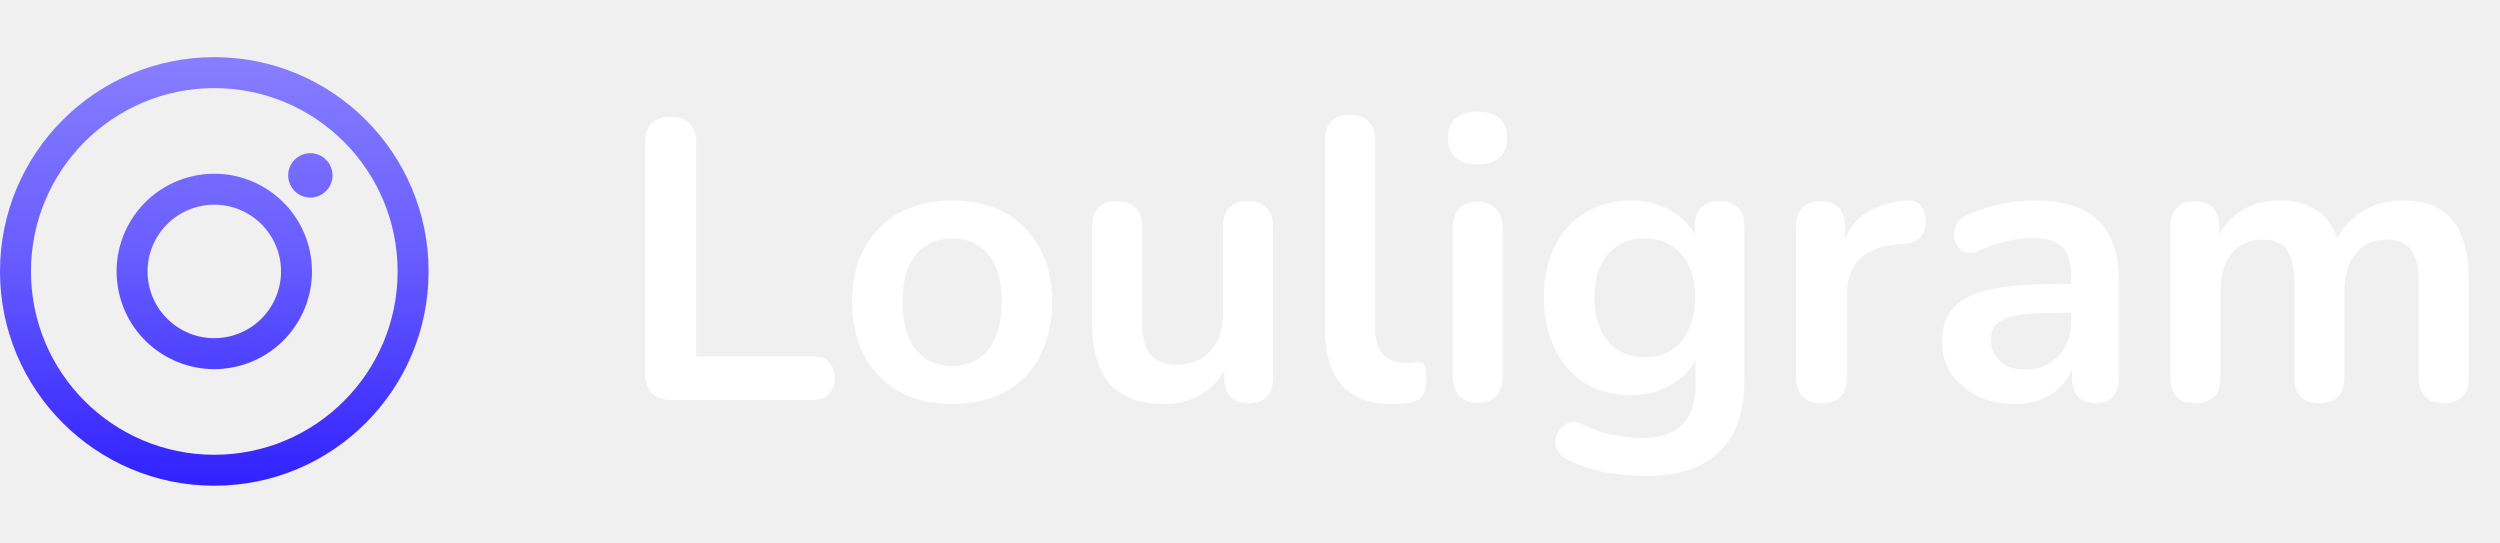
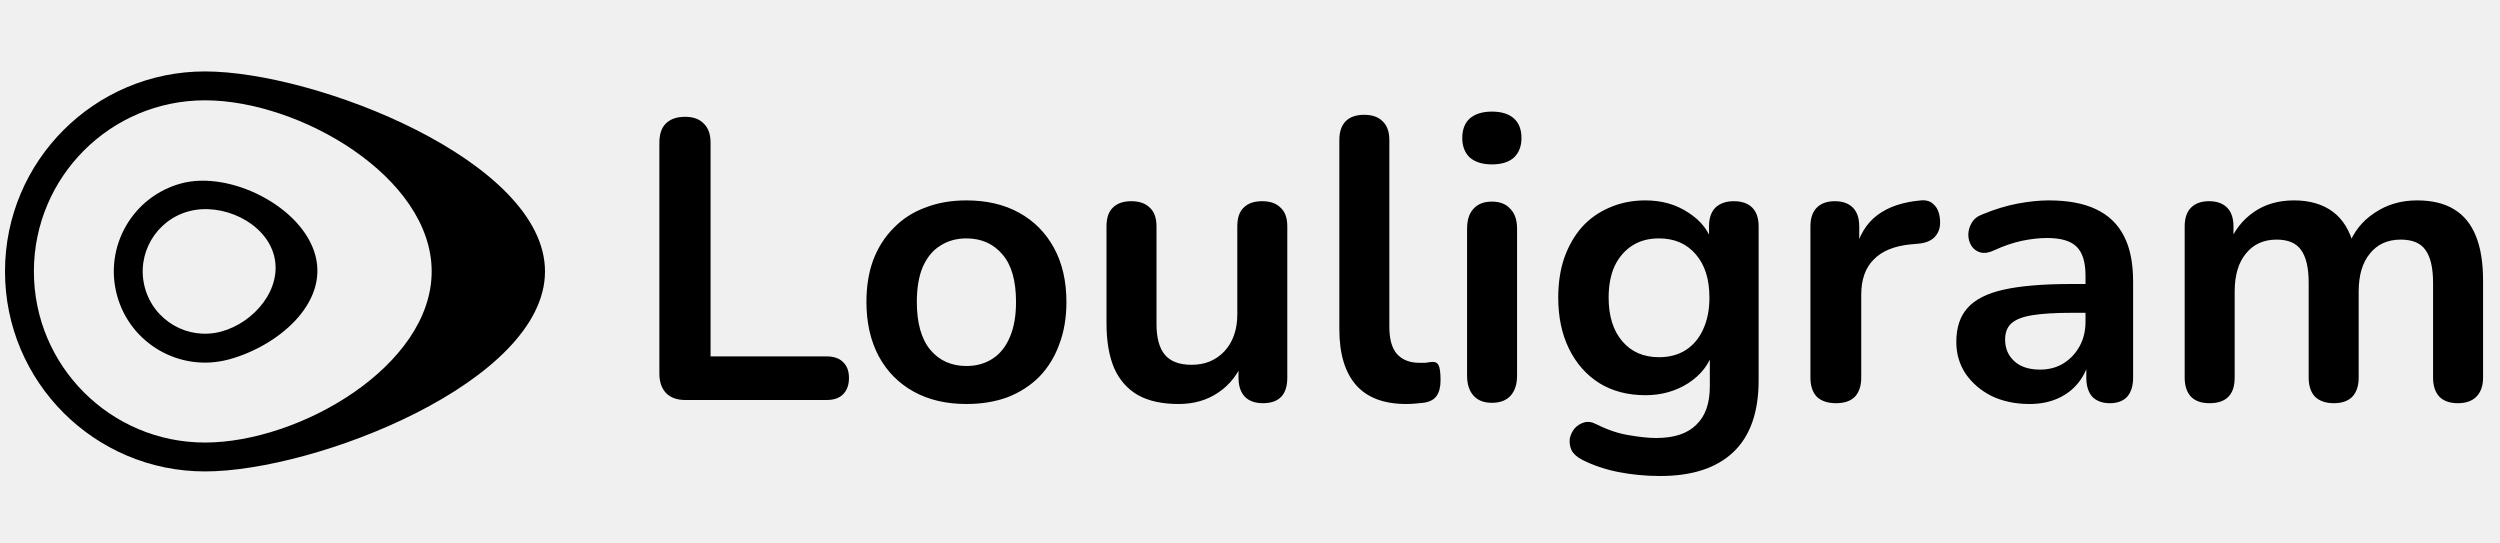
<svg xmlns="http://www.w3.org/2000/svg" width="175" height="38" viewBox="0 0 175 38" fill="none">
-   <path fill-rule="evenodd" clip-rule="evenodd" d="M27.833 19C27.833 26.088 22.088 31.833 15 31.833C7.912 31.833 2.167 26.088 2.167 19C2.167 11.912 7.912 6.167 15 6.167C22.088 6.167 27.833 11.912 27.833 19ZM30 19C30 27.284 23.284 34 15 34C6.716 34 0 27.284 0 19C0 10.716 6.716 4 15 4C23.284 4 30 10.716 30 19ZM23.276 12.276C23.276 13.133 22.581 13.828 21.724 13.828C20.867 13.828 20.172 13.133 20.172 12.276C20.172 11.419 20.867 10.724 21.724 10.724C22.581 10.724 23.276 11.419 23.276 12.276ZM10.488 20.209C11.156 22.701 13.717 24.18 16.209 23.512C18.701 22.844 20.18 20.283 19.512 17.791C18.844 15.299 16.283 13.82 13.791 14.488C11.299 15.156 9.82 17.717 10.488 20.209ZM8.395 20.77C9.372 24.418 13.122 26.582 16.77 25.605C20.417 24.627 22.582 20.878 21.605 17.23C20.627 13.582 16.878 11.418 13.23 12.395C9.582 13.373 7.418 17.122 8.395 20.77Z" fill="url(#paint0_linear_1_6)" />
-   <path d="M46.976 28C46.397 28 45.949 27.841 45.632 27.524C45.315 27.188 45.156 26.731 45.156 26.152V9.996C45.156 9.399 45.305 8.951 45.604 8.652C45.921 8.335 46.369 8.176 46.948 8.176C47.527 8.176 47.965 8.335 48.264 8.652C48.581 8.951 48.74 9.399 48.74 9.996V24.948H56.86C57.364 24.948 57.747 25.079 58.008 25.34C58.288 25.601 58.428 25.975 58.428 26.46C58.428 26.945 58.288 27.328 58.008 27.608C57.747 27.869 57.364 28 56.86 28H46.976ZM66.65 28.28C65.231 28.28 63.999 27.991 62.954 27.412C61.909 26.833 61.097 26.012 60.518 24.948C59.939 23.865 59.65 22.596 59.65 21.14C59.65 20.039 59.809 19.059 60.126 18.2C60.462 17.323 60.938 16.576 61.554 15.96C62.17 15.325 62.907 14.849 63.766 14.532C64.625 14.196 65.586 14.028 66.65 14.028C68.069 14.028 69.301 14.317 70.346 14.896C71.391 15.475 72.203 16.296 72.782 17.36C73.361 18.424 73.65 19.684 73.65 21.14C73.65 22.241 73.482 23.231 73.146 24.108C72.829 24.985 72.362 25.741 71.746 26.376C71.13 26.992 70.393 27.468 69.534 27.804C68.675 28.121 67.714 28.28 66.65 28.28ZM66.65 25.62C67.341 25.62 67.947 25.452 68.47 25.116C68.993 24.78 69.394 24.285 69.674 23.632C69.973 22.96 70.122 22.129 70.122 21.14C70.122 19.647 69.805 18.536 69.17 17.808C68.535 17.061 67.695 16.688 66.65 16.688C65.959 16.688 65.353 16.856 64.83 17.192C64.307 17.509 63.897 18.004 63.598 18.676C63.318 19.329 63.178 20.151 63.178 21.14C63.178 22.615 63.495 23.735 64.13 24.5C64.765 25.247 65.605 25.62 66.65 25.62ZM81.495 28.28C80.356 28.28 79.413 28.075 78.667 27.664C77.92 27.235 77.36 26.6 76.987 25.76C76.632 24.92 76.455 23.875 76.455 22.624V15.848C76.455 15.251 76.604 14.812 76.903 14.532C77.201 14.233 77.631 14.084 78.191 14.084C78.751 14.084 79.18 14.233 79.479 14.532C79.796 14.812 79.955 15.251 79.955 15.848V22.68C79.955 23.651 80.151 24.369 80.543 24.836C80.935 25.303 81.56 25.536 82.419 25.536C83.352 25.536 84.117 25.219 84.715 24.584C85.312 23.931 85.611 23.072 85.611 22.008V15.848C85.611 15.251 85.76 14.812 86.059 14.532C86.357 14.233 86.787 14.084 87.347 14.084C87.907 14.084 88.336 14.233 88.635 14.532C88.952 14.812 89.111 15.251 89.111 15.848V26.432C89.111 27.627 88.541 28.224 87.403 28.224C86.861 28.224 86.441 28.075 86.143 27.776C85.844 27.459 85.695 27.011 85.695 26.432V24.304L86.087 25.144C85.695 26.152 85.097 26.927 84.295 27.468C83.511 28.009 82.577 28.28 81.495 28.28ZM97.43 28.28C95.88 28.28 94.714 27.841 93.93 26.964C93.146 26.068 92.754 24.761 92.754 23.044V9.8C92.754 9.221 92.903 8.783 93.202 8.484C93.5 8.185 93.93 8.036 94.49 8.036C95.05 8.036 95.479 8.185 95.778 8.484C96.095 8.783 96.254 9.221 96.254 9.8V22.876C96.254 23.735 96.431 24.369 96.786 24.78C97.159 25.191 97.682 25.396 98.354 25.396C98.503 25.396 98.643 25.396 98.774 25.396C98.904 25.377 99.035 25.359 99.166 25.34C99.427 25.303 99.604 25.377 99.698 25.564C99.791 25.732 99.838 26.087 99.838 26.628C99.838 27.095 99.744 27.459 99.558 27.72C99.371 27.981 99.063 28.14 98.634 28.196C98.447 28.215 98.251 28.233 98.046 28.252C97.84 28.271 97.635 28.28 97.43 28.28ZM103.431 28.196C102.871 28.196 102.442 28.028 102.143 27.692C101.844 27.356 101.695 26.889 101.695 26.292V16.016C101.695 15.4 101.844 14.933 102.143 14.616C102.442 14.28 102.871 14.112 103.431 14.112C103.991 14.112 104.42 14.28 104.719 14.616C105.036 14.933 105.195 15.4 105.195 16.016V26.292C105.195 26.889 105.046 27.356 104.747 27.692C104.448 28.028 104.01 28.196 103.431 28.196ZM103.431 11.508C102.778 11.508 102.264 11.349 101.891 11.032C101.536 10.696 101.359 10.239 101.359 9.66C101.359 9.063 101.536 8.605 101.891 8.288C102.264 7.971 102.778 7.812 103.431 7.812C104.103 7.812 104.616 7.971 104.971 8.288C105.326 8.605 105.503 9.063 105.503 9.66C105.503 10.239 105.326 10.696 104.971 11.032C104.616 11.349 104.103 11.508 103.431 11.508ZM115.216 33.32C114.208 33.32 113.228 33.227 112.276 33.04C111.342 32.853 110.493 32.564 109.728 32.172C109.373 31.985 109.13 31.761 109 31.5C108.888 31.239 108.85 30.968 108.888 30.688C108.944 30.427 109.056 30.193 109.224 29.988C109.41 29.783 109.634 29.643 109.896 29.568C110.157 29.493 110.428 29.531 110.708 29.68C111.529 30.091 112.304 30.352 113.032 30.464C113.778 30.595 114.413 30.66 114.936 30.66C116.186 30.66 117.12 30.352 117.736 29.736C118.37 29.139 118.688 28.243 118.688 27.048V24.528H118.94C118.66 25.48 118.072 26.245 117.176 26.824C116.298 27.384 115.3 27.664 114.18 27.664C112.948 27.664 111.874 27.384 110.96 26.824C110.045 26.245 109.336 25.443 108.832 24.416C108.328 23.389 108.076 22.195 108.076 20.832C108.076 19.805 108.216 18.881 108.496 18.06C108.794 17.22 109.205 16.501 109.728 15.904C110.269 15.307 110.913 14.849 111.66 14.532C112.425 14.196 113.265 14.028 114.18 14.028C115.337 14.028 116.345 14.317 117.204 14.896C118.081 15.456 118.65 16.203 118.912 17.136L118.632 17.836V15.848C118.632 15.269 118.781 14.831 119.08 14.532C119.397 14.233 119.826 14.084 120.368 14.084C120.928 14.084 121.357 14.233 121.656 14.532C121.954 14.831 122.104 15.269 122.104 15.848V26.628C122.104 28.849 121.516 30.52 120.34 31.64C119.164 32.76 117.456 33.32 115.216 33.32ZM115.132 25.004C115.86 25.004 116.485 24.836 117.008 24.5C117.53 24.164 117.932 23.688 118.212 23.072C118.51 22.437 118.66 21.691 118.66 20.832C118.66 19.544 118.342 18.536 117.708 17.808C117.073 17.061 116.214 16.688 115.132 16.688C114.404 16.688 113.778 16.856 113.256 17.192C112.733 17.528 112.322 18.004 112.024 18.62C111.744 19.236 111.604 19.973 111.604 20.832C111.604 22.12 111.921 23.137 112.556 23.884C113.19 24.631 114.049 25.004 115.132 25.004ZM127.522 28.224C126.943 28.224 126.495 28.075 126.178 27.776C125.879 27.459 125.73 27.011 125.73 26.432V15.848C125.73 15.269 125.879 14.831 126.178 14.532C126.477 14.233 126.897 14.084 127.438 14.084C127.979 14.084 128.399 14.233 128.698 14.532C128.997 14.831 129.146 15.269 129.146 15.848V17.612H128.866C129.127 16.492 129.641 15.643 130.406 15.064C131.171 14.485 132.189 14.14 133.458 14.028C133.85 13.991 134.158 14.093 134.382 14.336C134.625 14.56 134.765 14.915 134.802 15.4C134.839 15.867 134.727 16.249 134.466 16.548C134.223 16.828 133.85 16.996 133.346 17.052L132.73 17.108C131.591 17.22 130.733 17.575 130.154 18.172C129.575 18.751 129.286 19.572 129.286 20.636V26.432C129.286 27.011 129.137 27.459 128.838 27.776C128.539 28.075 128.101 28.224 127.522 28.224ZM141.066 28.28C140.077 28.28 139.19 28.093 138.406 27.72C137.641 27.328 137.034 26.805 136.586 26.152C136.157 25.499 135.942 24.761 135.942 23.94C135.942 22.932 136.204 22.139 136.726 21.56C137.249 20.963 138.098 20.533 139.274 20.272C140.45 20.011 142.028 19.88 144.006 19.88H145.406V21.896H144.034C142.877 21.896 141.953 21.952 141.262 22.064C140.572 22.176 140.077 22.372 139.778 22.652C139.498 22.913 139.358 23.287 139.358 23.772C139.358 24.388 139.573 24.892 140.002 25.284C140.432 25.676 141.029 25.872 141.794 25.872C142.41 25.872 142.952 25.732 143.418 25.452C143.904 25.153 144.286 24.752 144.566 24.248C144.846 23.744 144.986 23.165 144.986 22.512V19.292C144.986 18.359 144.781 17.687 144.37 17.276C143.96 16.865 143.269 16.66 142.298 16.66C141.757 16.66 141.169 16.725 140.534 16.856C139.918 16.987 139.265 17.211 138.574 17.528C138.22 17.696 137.902 17.743 137.622 17.668C137.361 17.593 137.156 17.444 137.006 17.22C136.857 16.977 136.782 16.716 136.782 16.436C136.782 16.156 136.857 15.885 137.006 15.624C137.156 15.344 137.408 15.139 137.762 15.008C138.621 14.653 139.442 14.401 140.226 14.252C141.029 14.103 141.757 14.028 142.41 14.028C143.754 14.028 144.856 14.233 145.714 14.644C146.592 15.055 147.245 15.68 147.674 16.52C148.104 17.341 148.318 18.405 148.318 19.712V26.432C148.318 27.011 148.178 27.459 147.898 27.776C147.618 28.075 147.217 28.224 146.694 28.224C146.172 28.224 145.761 28.075 145.462 27.776C145.182 27.459 145.042 27.011 145.042 26.432V25.088H145.266C145.136 25.741 144.874 26.311 144.482 26.796C144.109 27.263 143.633 27.627 143.054 27.888C142.476 28.149 141.813 28.28 141.066 28.28ZM153.663 28.224C153.103 28.224 152.673 28.075 152.375 27.776C152.076 27.459 151.927 27.011 151.927 26.432V15.848C151.927 15.269 152.076 14.831 152.375 14.532C152.673 14.233 153.093 14.084 153.635 14.084C154.176 14.084 154.596 14.233 154.895 14.532C155.193 14.831 155.343 15.269 155.343 15.848V17.892L155.035 17.052C155.408 16.119 155.987 15.381 156.771 14.84C157.555 14.299 158.488 14.028 159.571 14.028C160.672 14.028 161.577 14.289 162.287 14.812C162.996 15.335 163.491 16.137 163.771 17.22H163.379C163.752 16.231 164.368 15.456 165.227 14.896C166.085 14.317 167.075 14.028 168.195 14.028C169.24 14.028 170.099 14.233 170.771 14.644C171.461 15.055 171.975 15.68 172.311 16.52C172.647 17.341 172.815 18.387 172.815 19.656V26.432C172.815 27.011 172.656 27.459 172.339 27.776C172.04 28.075 171.611 28.224 171.051 28.224C170.491 28.224 170.061 28.075 169.763 27.776C169.464 27.459 169.315 27.011 169.315 26.432V19.796C169.315 18.751 169.137 17.985 168.783 17.5C168.447 17.015 167.868 16.772 167.047 16.772C166.132 16.772 165.413 17.099 164.891 17.752C164.368 18.387 164.107 19.273 164.107 20.412V26.432C164.107 27.011 163.957 27.459 163.659 27.776C163.36 28.075 162.931 28.224 162.371 28.224C161.811 28.224 161.372 28.075 161.055 27.776C160.756 27.459 160.607 27.011 160.607 26.432V19.796C160.607 18.751 160.429 17.985 160.075 17.5C159.739 17.015 159.169 16.772 158.367 16.772C157.452 16.772 156.733 17.099 156.211 17.752C155.688 18.387 155.427 19.273 155.427 20.412V26.432C155.427 27.627 154.839 28.224 153.663 28.224Z" fill="white" />
-   <defs>
-     <linearGradient id="paint0_linear_1_6" x1="15" y1="4" x2="15" y2="34" gradientUnits="userSpaceOnUse">
-       <stop stop-color="#877EFF" />
-       <stop offset="0.461" stop-color="#685DFF" />
-       <stop offset="1" stop-color="#3121FF" />
-     </linearGradient>
-   </defs>
+   <path fill-rule="evenodd" clip-rule="evenodd" d="M30.217 19C30.217 25.615 20.965 30.978 14.35 30.978C7.735 30.978 2.372 25.615 2.372 19C2.372 12.385 7.735 7.022 14.35 7.022C20.965 7.022 30.217 12.385 30.217 19ZM38.15 19C38.15 26.732 22.082 33 14.35 33C6.618 33 0.35 26.732 0.35 19C0.35 11.268 6.618 5 14.35 5C22.082 5 38.15 11.268 38.15 19ZM10.139 20.128C10.762 22.454 13.152 23.834 15.478 23.211C17.804 22.588 19.801 20.197 19.178 17.872C18.555 15.546 15.547 14.166 13.222 14.789C10.896 15.412 9.515 17.803 10.139 20.128ZM8.185 20.652C9.098 24.056 12.597 26.077 16.002 25.165C19.406 24.252 22.986 21.276 22.074 17.872C21.162 14.467 16.103 11.923 12.698 12.835C9.294 13.748 7.273 17.247 8.185 20.652Z" fill="black" />
+   <path d="M47.976 28C47.397 28 46.949 27.841 46.632 27.524C46.315 27.188 46.156 26.731 46.156 26.152V9.996C46.156 9.399 46.305 8.951 46.604 8.652C46.921 8.335 47.369 8.176 47.948 8.176C48.527 8.176 48.965 8.335 49.264 8.652C49.581 8.951 49.74 9.399 49.74 9.996V24.948H57.86C58.364 24.948 58.747 25.079 59.008 25.34C59.288 25.601 59.428 25.975 59.428 26.46C59.428 26.945 59.288 27.328 59.008 27.608C58.747 27.869 58.364 28 57.86 28H47.976ZM67.65 28.28C66.231 28.28 64.999 27.991 63.954 27.412C62.909 26.833 62.097 26.012 61.518 24.948C60.939 23.865 60.65 22.596 60.65 21.14C60.65 20.039 60.809 19.059 61.126 18.2C61.462 17.323 61.938 16.576 62.554 15.96C63.17 15.325 63.907 14.849 64.766 14.532C65.625 14.196 66.586 14.028 67.65 14.028C69.069 14.028 70.301 14.317 71.346 14.896C72.391 15.475 73.203 16.296 73.782 17.36C74.361 18.424 74.65 19.684 74.65 21.14C74.65 22.241 74.482 23.231 74.146 24.108C73.829 24.985 73.362 25.741 72.746 26.376C72.13 26.992 71.393 27.468 70.534 27.804C69.675 28.121 68.714 28.28 67.65 28.28ZM67.65 25.62C68.341 25.62 68.947 25.452 69.47 25.116C69.993 24.78 70.394 24.285 70.674 23.632C70.973 22.96 71.122 22.129 71.122 21.14C71.122 19.647 70.805 18.536 70.17 17.808C69.535 17.061 68.695 16.688 67.65 16.688C66.959 16.688 66.353 16.856 65.83 17.192C65.307 17.509 64.897 18.004 64.598 18.676C64.318 19.329 64.178 20.151 64.178 21.14C64.178 22.615 64.495 23.735 65.13 24.5C65.765 25.247 66.605 25.62 67.65 25.62ZM82.495 28.28C81.356 28.28 80.413 28.075 79.667 27.664C78.92 27.235 78.36 26.6 77.987 25.76C77.632 24.92 77.455 23.875 77.455 22.624V15.848C77.455 15.251 77.604 14.812 77.903 14.532C78.201 14.233 78.631 14.084 79.191 14.084C79.751 14.084 80.18 14.233 80.479 14.532C80.796 14.812 80.955 15.251 80.955 15.848V22.68C80.955 23.651 81.151 24.369 81.543 24.836C81.935 25.303 82.56 25.536 83.419 25.536C84.352 25.536 85.117 25.219 85.715 24.584C86.312 23.931 86.611 23.072 86.611 22.008V15.848C86.611 15.251 86.76 14.812 87.059 14.532C87.357 14.233 87.787 14.084 88.347 14.084C88.907 14.084 89.336 14.233 89.635 14.532C89.952 14.812 90.111 15.251 90.111 15.848V26.432C90.111 27.627 89.541 28.224 88.403 28.224C87.861 28.224 87.441 28.075 87.143 27.776C86.844 27.459 86.695 27.011 86.695 26.432V24.304L87.087 25.144C86.695 26.152 86.097 26.927 85.295 27.468C84.511 28.009 83.577 28.28 82.495 28.28ZM98.43 28.28C96.88 28.28 95.714 27.841 94.93 26.964C94.146 26.068 93.754 24.761 93.754 23.044V9.8C93.754 9.221 93.903 8.783 94.202 8.484C94.5 8.185 94.93 8.036 95.49 8.036C96.05 8.036 96.479 8.185 96.778 8.484C97.095 8.783 97.254 9.221 97.254 9.8V22.876C97.254 23.735 97.431 24.369 97.786 24.78C98.159 25.191 98.682 25.396 99.354 25.396C99.503 25.396 99.643 25.396 99.774 25.396C99.904 25.377 100.035 25.359 100.166 25.34C100.427 25.303 100.604 25.377 100.698 25.564C100.791 25.732 100.838 26.087 100.838 26.628C100.838 27.095 100.744 27.459 100.558 27.72C100.371 27.981 100.063 28.14 99.634 28.196C99.447 28.215 99.251 28.233 99.046 28.252C98.84 28.271 98.635 28.28 98.43 28.28ZM104.431 28.196C103.871 28.196 103.442 28.028 103.143 27.692C102.844 27.356 102.695 26.889 102.695 26.292V16.016C102.695 15.4 102.844 14.933 103.143 14.616C103.442 14.28 103.871 14.112 104.431 14.112C104.991 14.112 105.42 14.28 105.719 14.616C106.036 14.933 106.195 15.4 106.195 16.016V26.292C106.195 26.889 106.046 27.356 105.747 27.692C105.448 28.028 105.01 28.196 104.431 28.196ZM104.431 11.508C103.778 11.508 103.264 11.349 102.891 11.032C102.536 10.696 102.359 10.239 102.359 9.66C102.359 9.063 102.536 8.605 102.891 8.288C103.264 7.971 103.778 7.812 104.431 7.812C105.103 7.812 105.616 7.971 105.971 8.288C106.326 8.605 106.503 9.063 106.503 9.66C106.503 10.239 106.326 10.696 105.971 11.032C105.616 11.349 105.103 11.508 104.431 11.508ZM116.216 33.32C115.208 33.32 114.228 33.227 113.276 33.04C112.342 32.853 111.493 32.564 110.728 32.172C110.373 31.985 110.13 31.761 110 31.5C109.888 31.239 109.85 30.968 109.888 30.688C109.944 30.427 110.056 30.193 110.224 29.988C110.41 29.783 110.634 29.643 110.896 29.568C111.157 29.493 111.428 29.531 111.708 29.68C112.529 30.091 113.304 30.352 114.032 30.464C114.778 30.595 115.413 30.66 115.936 30.66C117.186 30.66 118.12 30.352 118.736 29.736C119.37 29.139 119.688 28.243 119.688 27.048V24.528H119.94C119.66 25.48 119.072 26.245 118.176 26.824C117.298 27.384 116.3 27.664 115.18 27.664C113.948 27.664 112.874 27.384 111.96 26.824C111.045 26.245 110.336 25.443 109.832 24.416C109.328 23.389 109.076 22.195 109.076 20.832C109.076 19.805 109.216 18.881 109.496 18.06C109.794 17.22 110.205 16.501 110.728 15.904C111.269 15.307 111.913 14.849 112.66 14.532C113.425 14.196 114.265 14.028 115.18 14.028C116.337 14.028 117.345 14.317 118.204 14.896C119.081 15.456 119.65 16.203 119.912 17.136L119.632 17.836V15.848C119.632 15.269 119.781 14.831 120.08 14.532C120.397 14.233 120.826 14.084 121.368 14.084C121.928 14.084 122.357 14.233 122.656 14.532C122.954 14.831 123.104 15.269 123.104 15.848V26.628C123.104 28.849 122.516 30.52 121.34 31.64C120.164 32.76 118.456 33.32 116.216 33.32ZM116.132 25.004C116.86 25.004 117.485 24.836 118.008 24.5C118.53 24.164 118.932 23.688 119.212 23.072C119.51 22.437 119.66 21.691 119.66 20.832C119.66 19.544 119.342 18.536 118.708 17.808C118.073 17.061 117.214 16.688 116.132 16.688C115.404 16.688 114.778 16.856 114.256 17.192C113.733 17.528 113.322 18.004 113.024 18.62C112.744 19.236 112.604 19.973 112.604 20.832C112.604 22.12 112.921 23.137 113.556 23.884C114.19 24.631 115.049 25.004 116.132 25.004ZM128.522 28.224C127.943 28.224 127.495 28.075 127.178 27.776C126.879 27.459 126.73 27.011 126.73 26.432V15.848C126.73 15.269 126.879 14.831 127.178 14.532C127.477 14.233 127.897 14.084 128.438 14.084C128.979 14.084 129.399 14.233 129.698 14.532C129.997 14.831 130.146 15.269 130.146 15.848V17.612H129.866C130.127 16.492 130.641 15.643 131.406 15.064C132.171 14.485 133.189 14.14 134.458 14.028C134.85 13.991 135.158 14.093 135.382 14.336C135.625 14.56 135.765 14.915 135.802 15.4C135.839 15.867 135.727 16.249 135.466 16.548C135.223 16.828 134.85 16.996 134.346 17.052L133.73 17.108C132.591 17.22 131.733 17.575 131.154 18.172C130.575 18.751 130.286 19.572 130.286 20.636V26.432C130.286 27.011 130.137 27.459 129.838 27.776C129.539 28.075 129.101 28.224 128.522 28.224ZM142.066 28.28C141.077 28.28 140.19 28.093 139.406 27.72C138.641 27.328 138.034 26.805 137.586 26.152C137.157 25.499 136.942 24.761 136.942 23.94C136.942 22.932 137.204 22.139 137.726 21.56C138.249 20.963 139.098 20.533 140.274 20.272C141.45 20.011 143.028 19.88 145.006 19.88H146.406V21.896H145.034C143.877 21.896 142.953 21.952 142.262 22.064C141.572 22.176 141.077 22.372 140.778 22.652C140.498 22.913 140.358 23.287 140.358 23.772C140.358 24.388 140.573 24.892 141.002 25.284C141.432 25.676 142.029 25.872 142.794 25.872C143.41 25.872 143.952 25.732 144.418 25.452C144.904 25.153 145.286 24.752 145.566 24.248C145.846 23.744 145.986 23.165 145.986 22.512V19.292C145.986 18.359 145.781 17.687 145.37 17.276C144.96 16.865 144.269 16.66 143.298 16.66C142.757 16.66 142.169 16.725 141.534 16.856C140.918 16.987 140.265 17.211 139.574 17.528C139.22 17.696 138.902 17.743 138.622 17.668C138.361 17.593 138.156 17.444 138.006 17.22C137.857 16.977 137.782 16.716 137.782 16.436C137.782 16.156 137.857 15.885 138.006 15.624C138.156 15.344 138.408 15.139 138.762 15.008C139.621 14.653 140.442 14.401 141.226 14.252C142.029 14.103 142.757 14.028 143.41 14.028C144.754 14.028 145.856 14.233 146.714 14.644C147.592 15.055 148.245 15.68 148.674 16.52C149.104 17.341 149.318 18.405 149.318 19.712V26.432C149.318 27.011 149.178 27.459 148.898 27.776C148.618 28.075 148.217 28.224 147.694 28.224C147.172 28.224 146.761 28.075 146.462 27.776C146.182 27.459 146.042 27.011 146.042 26.432V25.088H146.266C146.136 25.741 145.874 26.311 145.482 26.796C145.109 27.263 144.633 27.627 144.054 27.888C143.476 28.149 142.813 28.28 142.066 28.28ZM154.663 28.224C154.103 28.224 153.673 28.075 153.375 27.776C153.076 27.459 152.927 27.011 152.927 26.432V15.848C152.927 15.269 153.076 14.831 153.375 14.532C153.673 14.233 154.093 14.084 154.635 14.084C155.176 14.084 155.596 14.233 155.895 14.532C156.193 14.831 156.343 15.269 156.343 15.848V17.892L156.035 17.052C156.408 16.119 156.987 15.381 157.771 14.84C158.555 14.299 159.488 14.028 160.571 14.028C161.672 14.028 162.577 14.289 163.287 14.812C163.996 15.335 164.491 16.137 164.771 17.22H164.379C164.752 16.231 165.368 15.456 166.227 14.896C167.085 14.317 168.075 14.028 169.195 14.028C170.24 14.028 171.099 14.233 171.771 14.644C172.461 15.055 172.975 15.68 173.311 16.52C173.647 17.341 173.815 18.387 173.815 19.656V26.432C173.815 27.011 173.656 27.459 173.339 27.776C173.04 28.075 172.611 28.224 172.051 28.224C171.491 28.224 171.061 28.075 170.763 27.776C170.464 27.459 170.315 27.011 170.315 26.432V19.796C170.315 18.751 170.137 17.985 169.783 17.5C169.447 17.015 168.868 16.772 168.047 16.772C167.132 16.772 166.413 17.099 165.891 17.752C165.368 18.387 165.107 19.273 165.107 20.412V26.432C165.107 27.011 164.957 27.459 164.659 27.776C164.36 28.075 163.931 28.224 163.371 28.224C162.811 28.224 162.372 28.075 162.055 27.776C161.756 27.459 161.607 27.011 161.607 26.432V19.796C161.607 18.751 161.429 17.985 161.075 17.5C160.739 17.015 160.169 16.772 159.367 16.772C158.452 16.772 157.733 17.099 157.211 17.752C156.688 18.387 156.427 19.273 156.427 20.412V26.432C156.427 27.627 155.839 28.224 154.663 28.224Z" fill="black" />
</svg>
